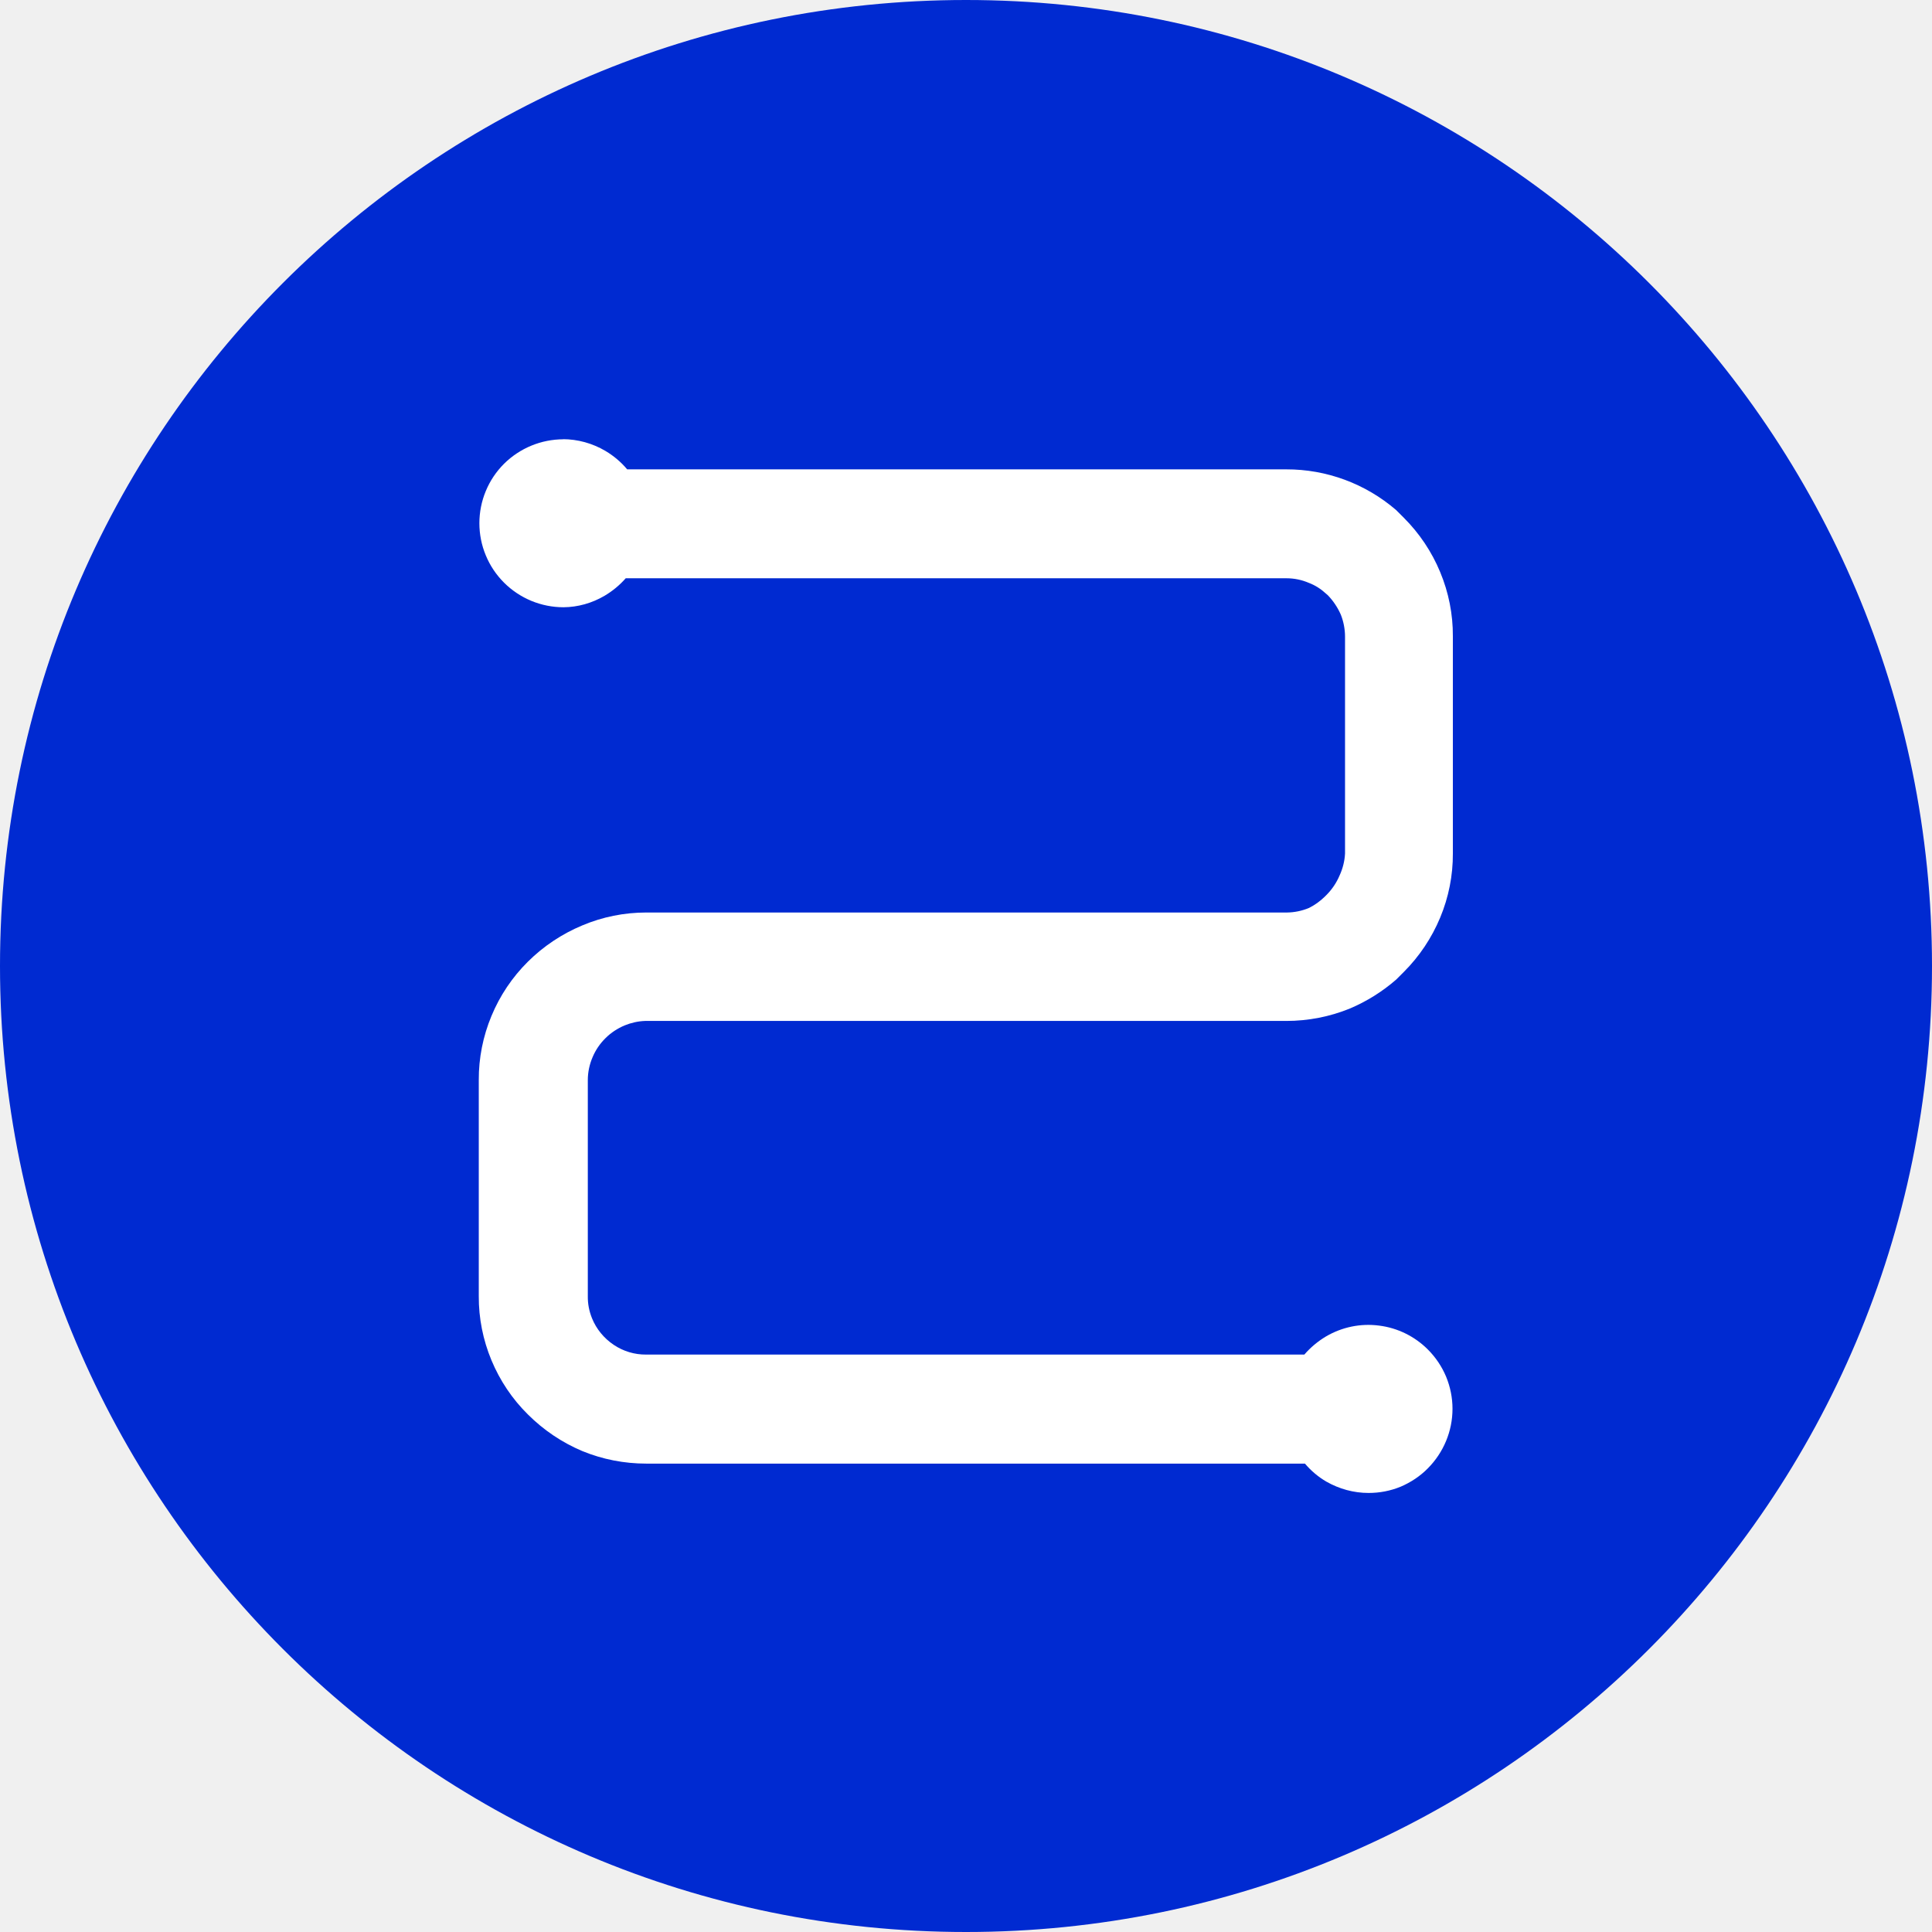
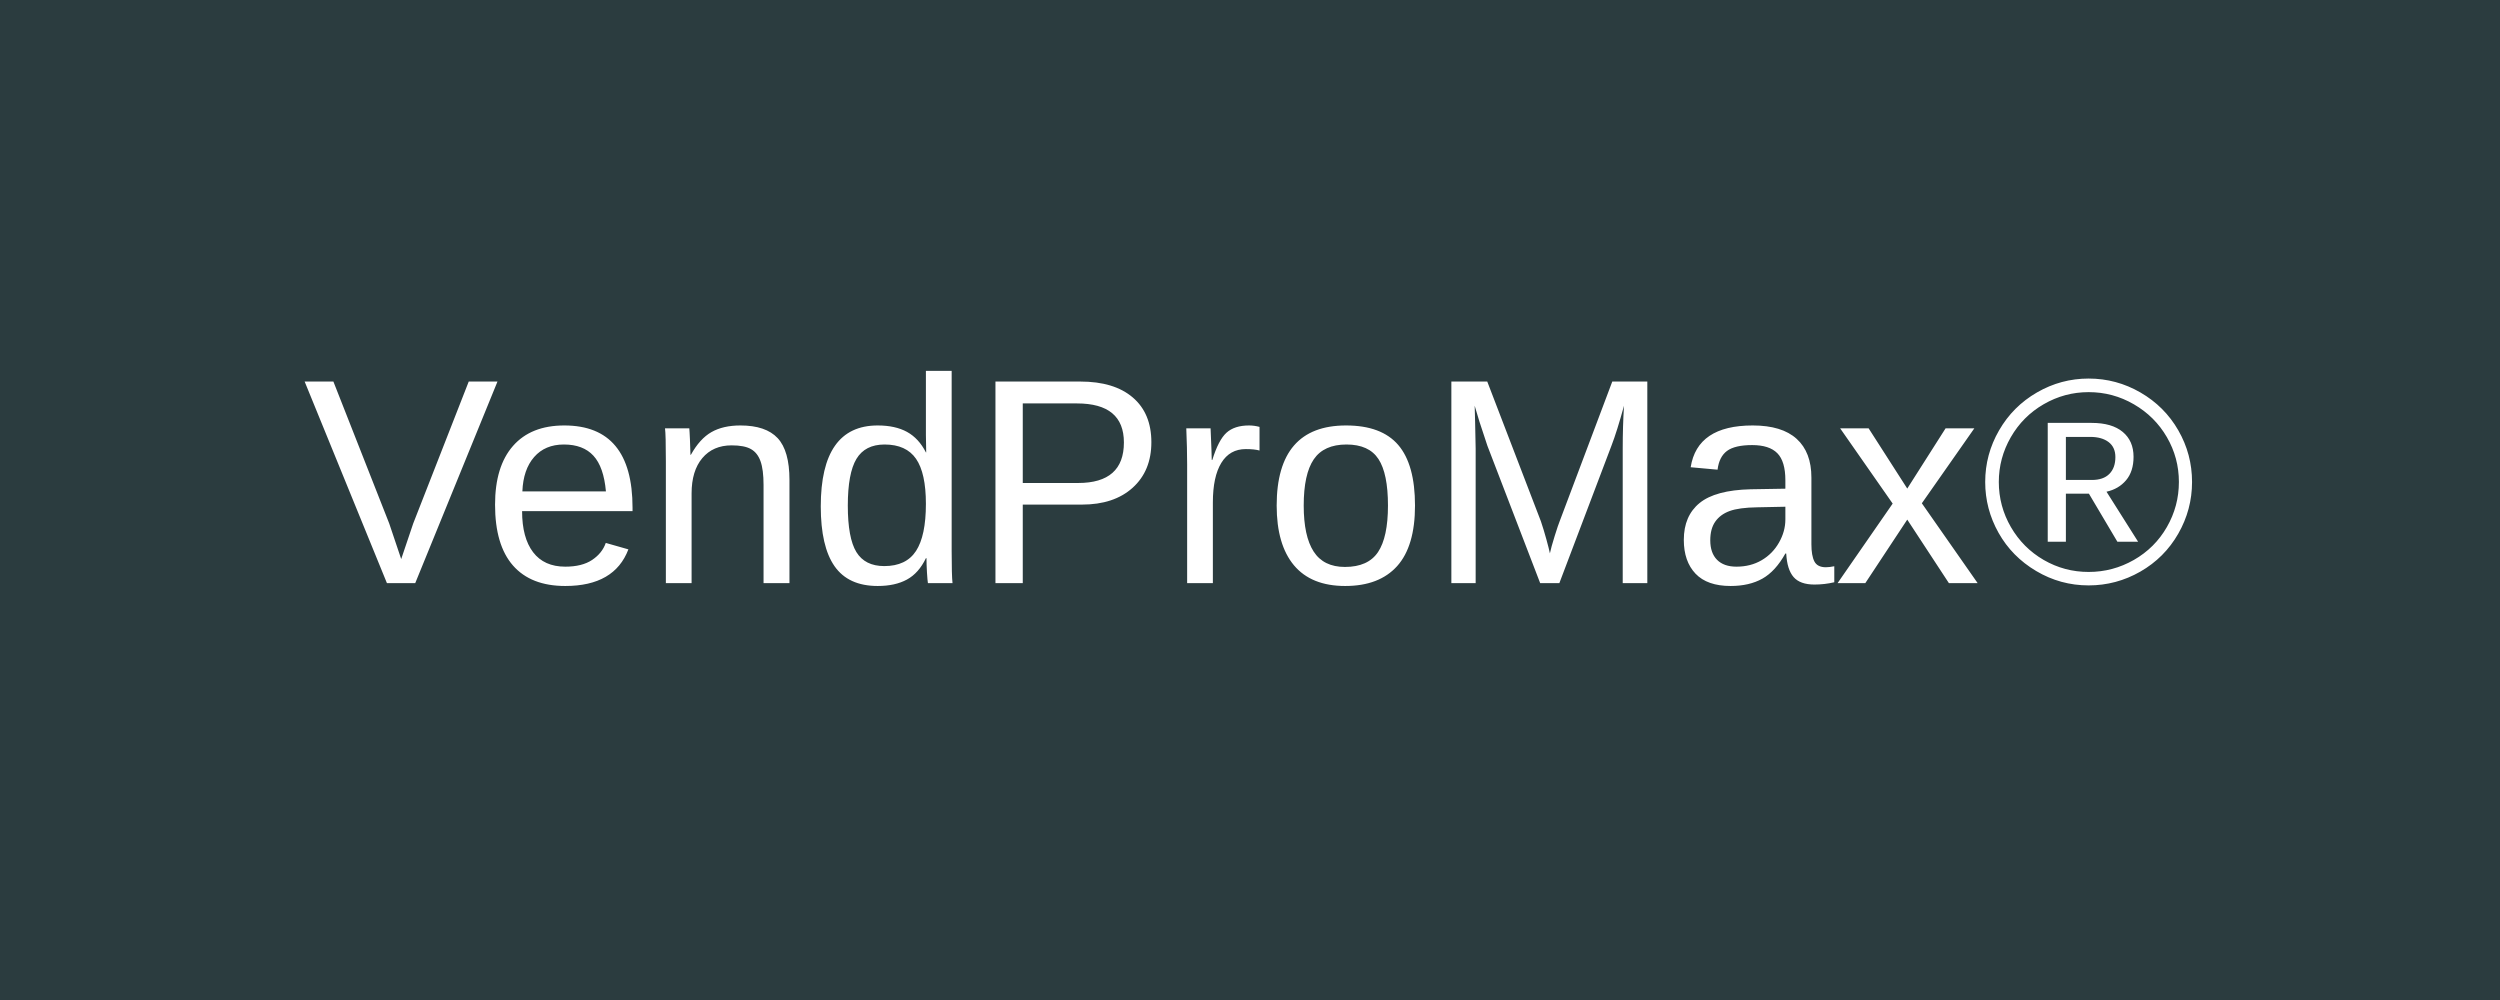
- <svg xmlns="http://www.w3.org/2000/svg" width="16" height="16" viewBox="0 0 16 16" fill="none">
-   <path d="M8 16C12.418 16 16 12.418 16 8C16 3.582 12.418 0 8 0C3.582 0 0 3.582 0 8C0 12.418 3.582 16 8 16Z" fill="#002AD1" />
-   <path fill-rule="evenodd" clip-rule="evenodd" d="M4.659 3.637C4.784 3.637 4.907 3.671 5.015 3.735V3.735C5.082 3.775 5.143 3.826 5.194 3.887H10.652C10.986 3.886 11.309 4.006 11.562 4.224V4.224L11.626 4.288C11.755 4.417 11.857 4.569 11.927 4.738C11.997 4.906 12.033 5.087 12.032 5.269V7.068C12.033 7.25 11.997 7.431 11.927 7.599C11.857 7.767 11.755 7.92 11.626 8.049L11.562 8.113C11.448 8.212 11.32 8.292 11.182 8.351C11.014 8.42 10.834 8.455 10.652 8.455H5.342C5.284 8.457 5.227 8.47 5.173 8.492C5.114 8.517 5.06 8.552 5.015 8.597V8.597C4.969 8.642 4.933 8.695 4.908 8.754C4.882 8.814 4.868 8.879 4.868 8.945V10.734C4.867 10.797 4.879 10.859 4.903 10.918C4.939 11.007 5.002 11.083 5.082 11.137C5.162 11.191 5.256 11.219 5.352 11.218H10.802C10.853 11.159 10.914 11.108 10.981 11.068C11.114 10.99 11.268 10.958 11.421 10.978C11.574 10.997 11.716 11.067 11.825 11.176C11.889 11.24 11.941 11.317 11.976 11.401C12.011 11.486 12.029 11.576 12.029 11.667C12.029 11.852 11.955 12.029 11.825 12.16V12.16C11.761 12.225 11.684 12.276 11.6 12.312C11.515 12.347 11.425 12.364 11.334 12.364C11.211 12.364 11.091 12.331 10.984 12.27C10.917 12.231 10.857 12.18 10.807 12.121H5.352C5.17 12.121 4.99 12.086 4.822 12.017C4.654 11.946 4.501 11.843 4.372 11.714V11.714C4.242 11.586 4.14 11.433 4.07 11.265C4 11.097 3.964 10.916 3.965 10.734V8.945C3.964 8.763 4 8.582 4.07 8.414C4.14 8.245 4.242 8.093 4.372 7.964V7.964C4.501 7.836 4.654 7.734 4.822 7.664C4.99 7.593 5.17 7.557 5.352 7.557H10.66C10.722 7.556 10.784 7.543 10.841 7.519C10.889 7.495 10.933 7.463 10.971 7.426L10.988 7.409C11.033 7.363 11.069 7.309 11.094 7.25C11.12 7.193 11.136 7.131 11.139 7.068V5.274C11.139 5.211 11.127 5.148 11.104 5.09C11.078 5.031 11.042 4.977 10.998 4.931L10.981 4.916C10.94 4.878 10.892 4.847 10.839 4.827C10.781 4.802 10.718 4.789 10.655 4.789H5.182C5.131 4.847 5.071 4.896 5.005 4.935C4.902 4.995 4.786 5.028 4.667 5.029C4.575 5.029 4.485 5.011 4.4 4.976C4.316 4.941 4.239 4.89 4.174 4.825C4.109 4.76 4.058 4.684 4.023 4.599C3.988 4.515 3.97 4.424 3.97 4.333C3.97 4.242 3.988 4.151 4.023 4.067C4.058 3.982 4.109 3.906 4.174 3.841C4.305 3.711 4.482 3.638 4.667 3.638" fill="white" />
+ <svg xmlns="http://www.w3.org/2000/svg" width="1280" height="512" viewBox="0 0 1280 512" fill="none">
+   <rect width="1280" height="512" fill="#2B3C3F" />
+   <text x="50%" y="50%" dominant-baseline="middle" text-anchor="middle" font-family="Arial, sans-serif" font-size="150" fill="white">
+     VendProMax®
+   </text>
</svg>
